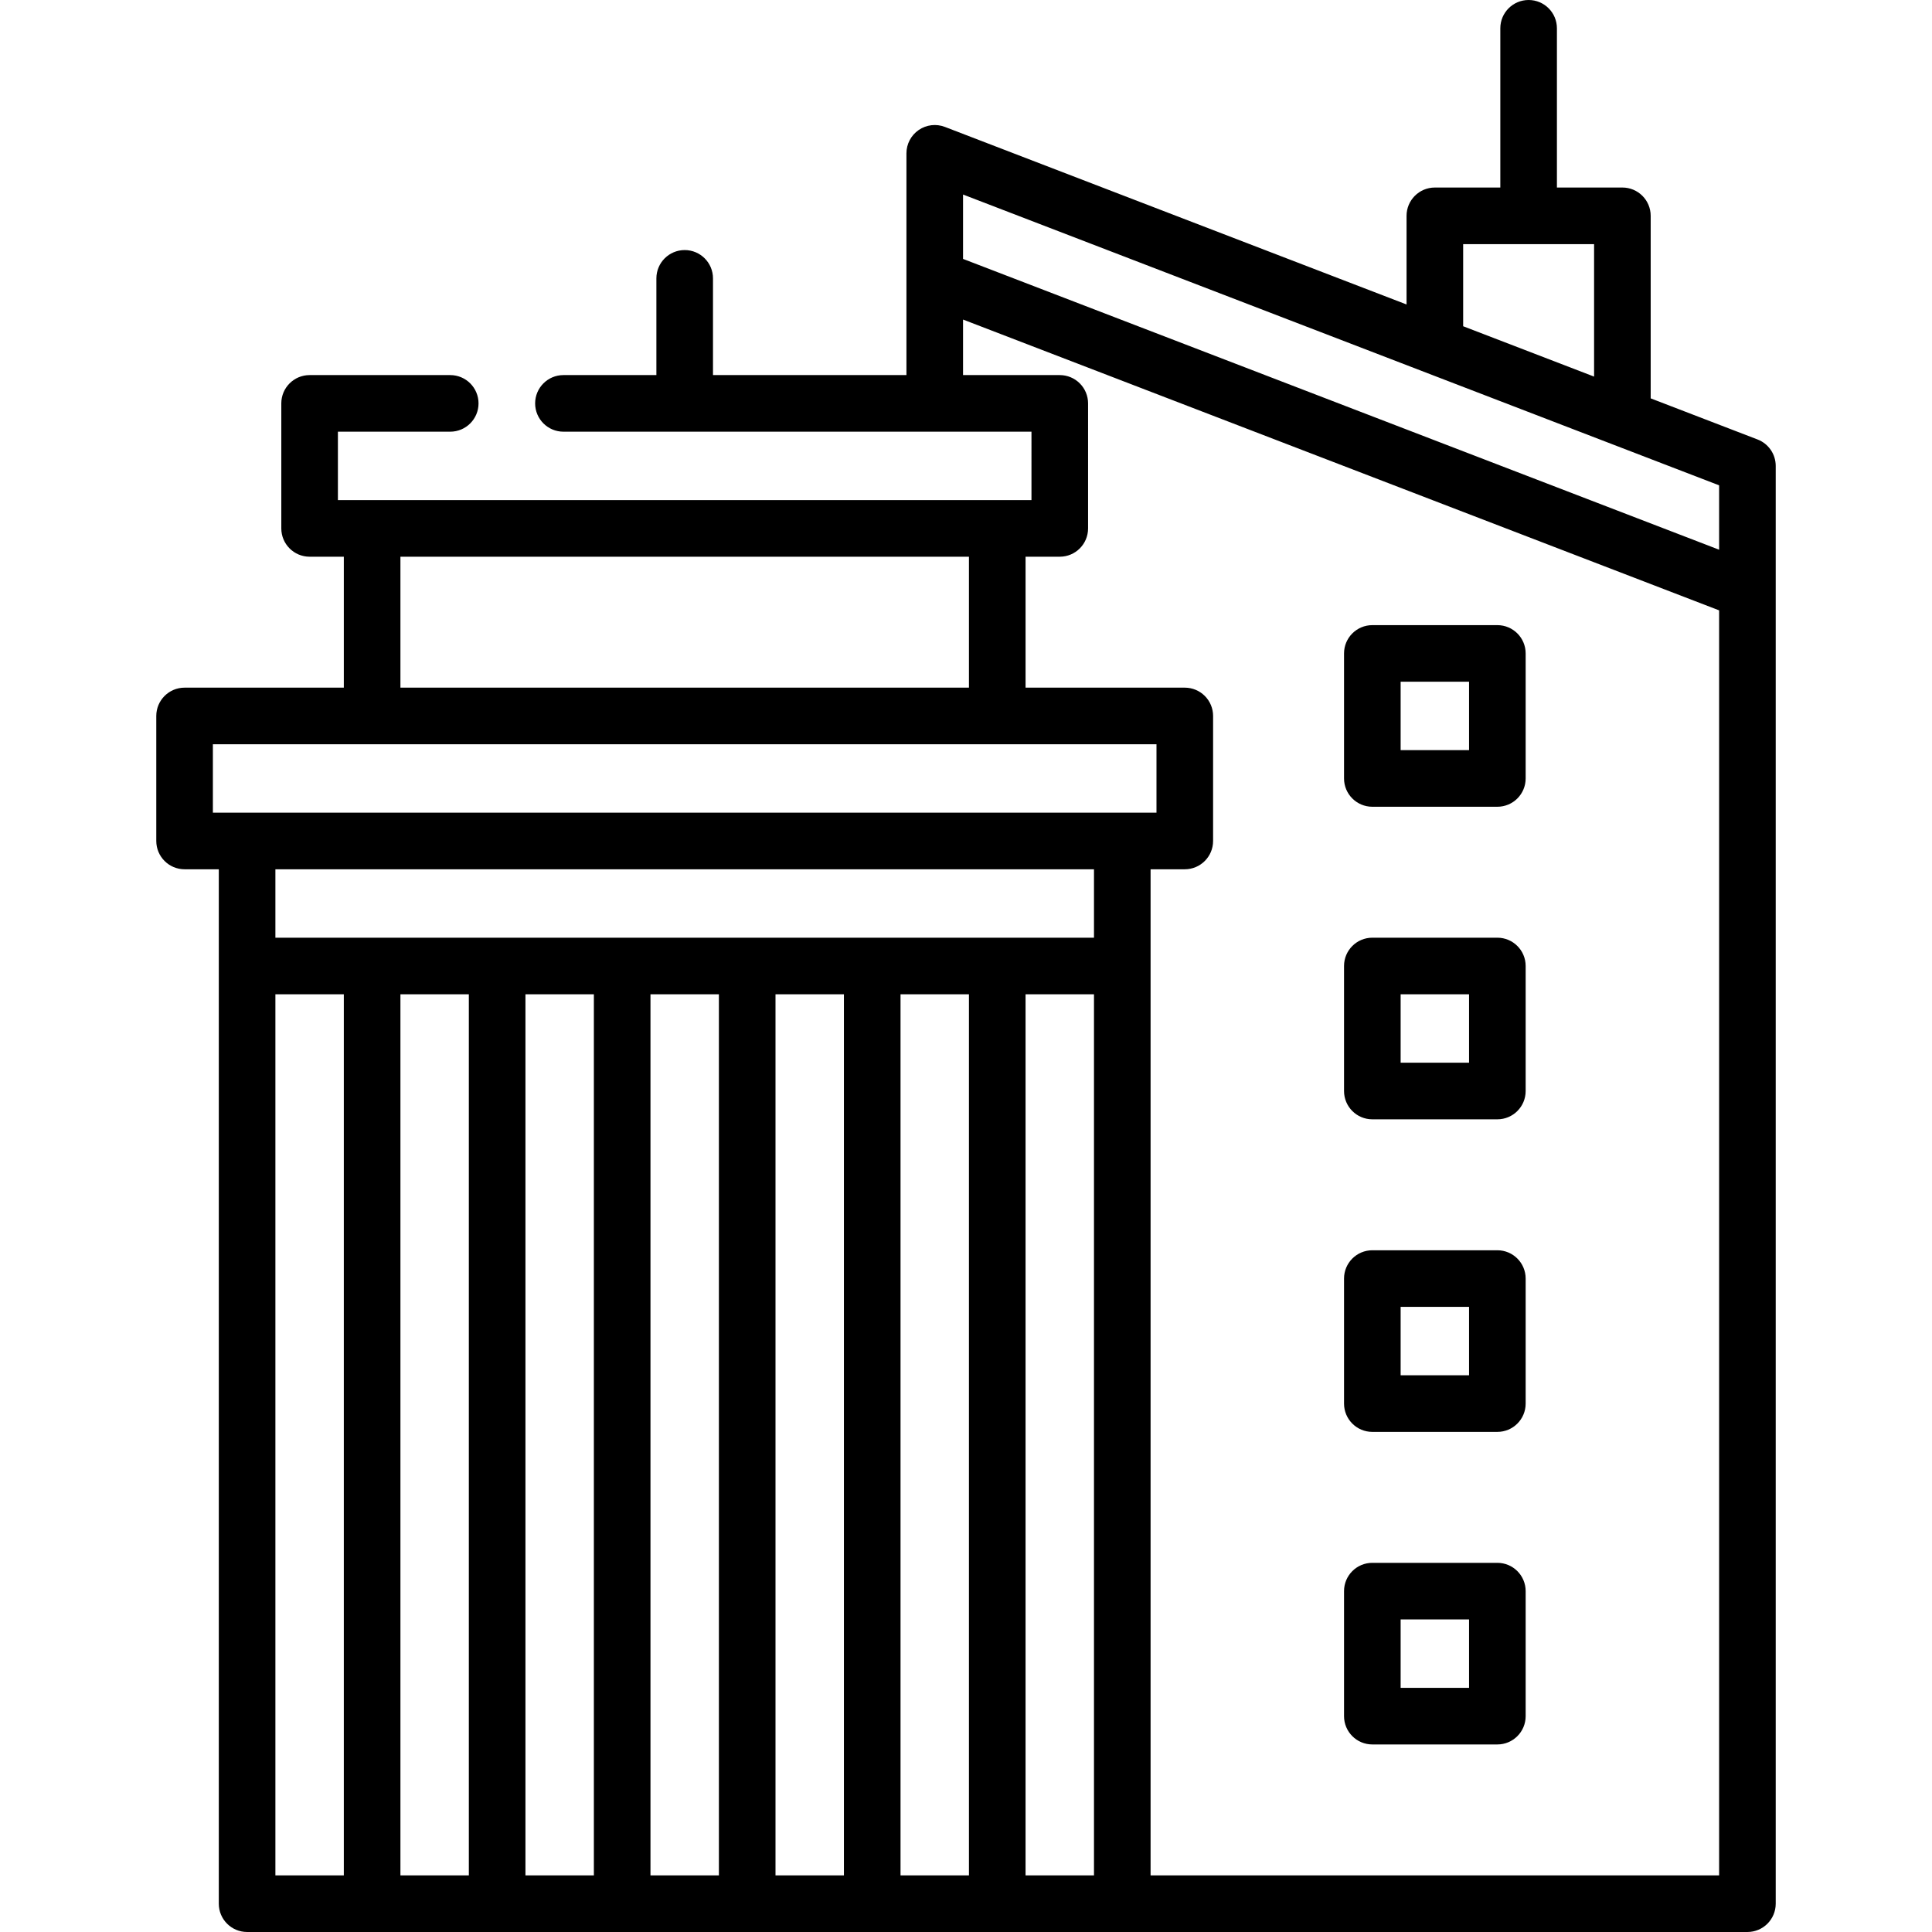
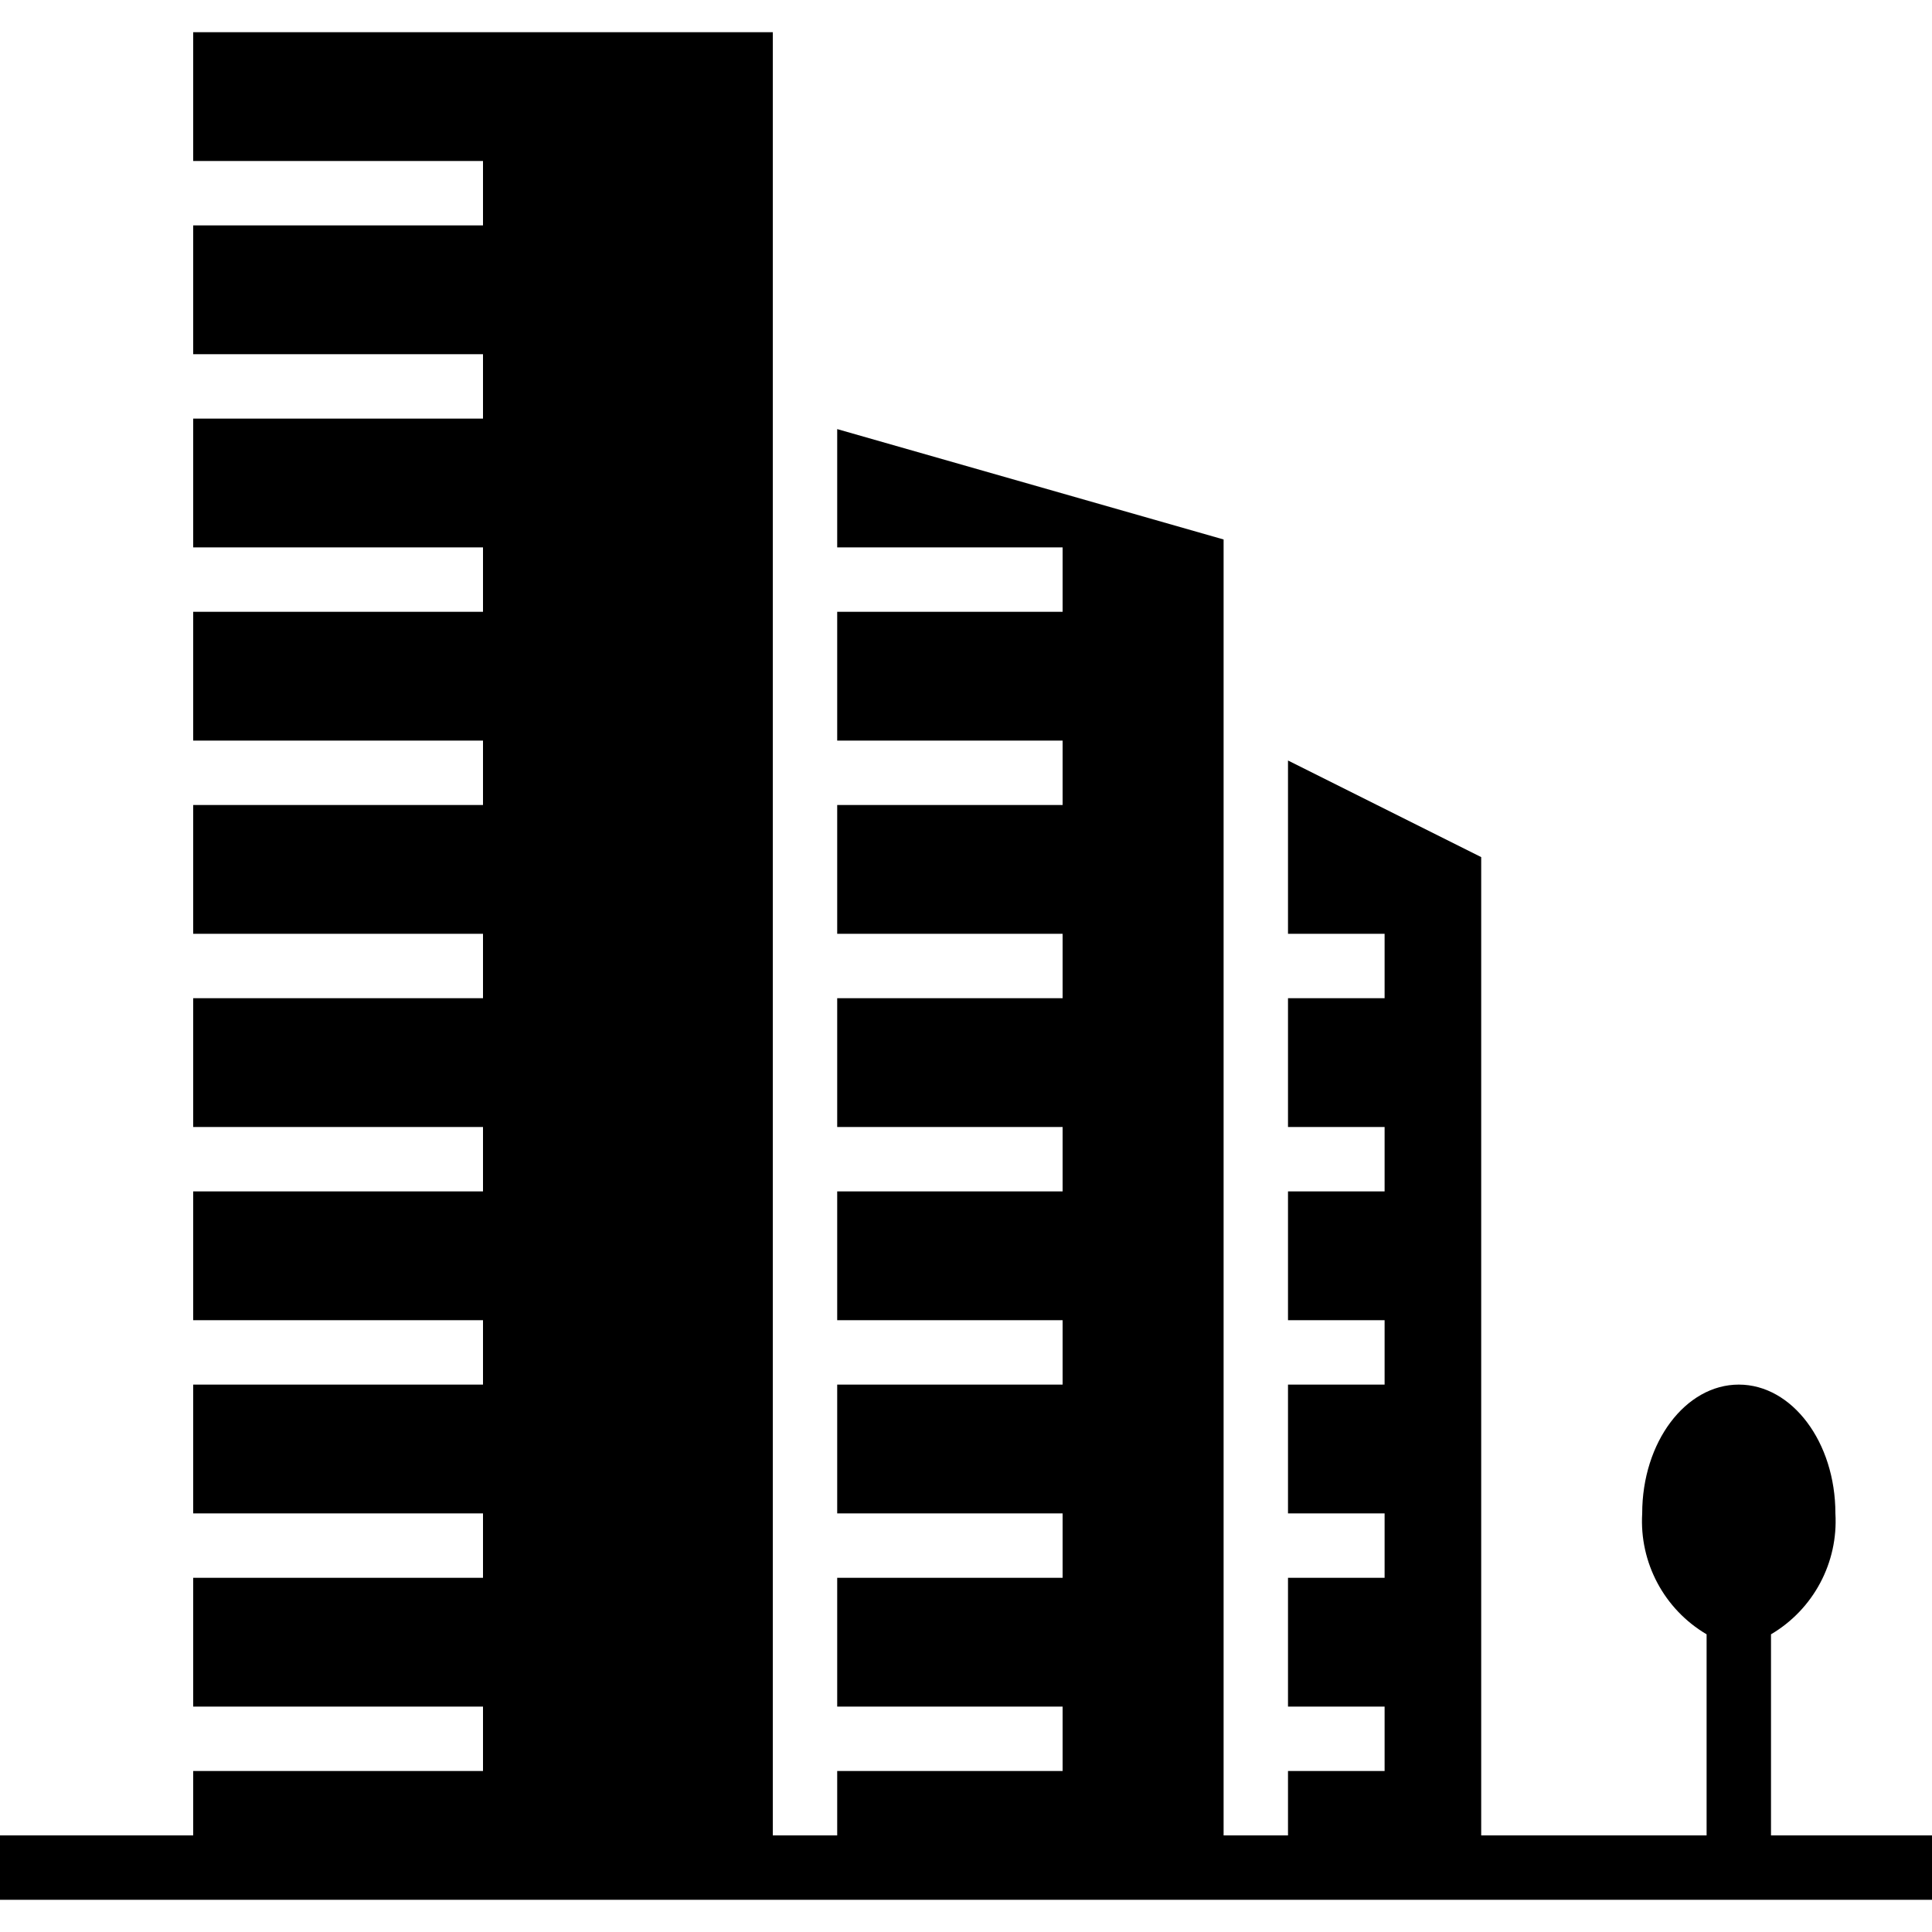
- <svg xmlns="http://www.w3.org/2000/svg" version="1.1" id="Capa_1" x="0px" y="0px" viewBox="0 0 512 512" style="enable-background:new 0 0 512 512;" xml:space="preserve" width="512" height="512">
-   <g>
-     <path d="M465.775,116.467l-28.326-10.895V57.198c0-4.142-3.357-7.5-7.5-7.5H412.6V7.5c0-4.142-3.357-7.5-7.5-7.5   c-4.143,0-7.5,3.358-7.5,7.5v42.198h-17.349c-4.143,0-7.5,3.358-7.5,7.5v23.49L250.409,33.633   c-2.307-0.887-4.901-0.582-6.939,0.818c-2.037,1.399-3.254,3.711-3.254,6.182v58.769H188.95V73.769c0-4.142-3.358-7.5-7.5-7.5   s-7.5,3.358-7.5,7.5v25.633h-24.634c-4.142,0-7.5,3.358-7.5,7.5c0,4.142,3.358,7.5,7.5,7.5h124.035l-0.001,18.132h-9.058   c-0.003,0-0.006-0.001-0.01-0.001H98.617c-0.003,0-0.006,0.001-0.01,0.001h-9.058v-18.132h29.767c4.142,0,7.5-3.358,7.5-7.5   c0-4.142-3.358-7.5-7.5-7.5H82.049c-4.142,0-7.5,3.358-7.5,7.5v33.132c0,4.142,3.358,7.5,7.5,7.5h9.068v34.701h-42.2   c-4.142,0-7.5,3.358-7.5,7.5v33.132c0,4.142,3.358,7.5,7.5,7.5h9.066v274.131c0,4.142,3.358,7.5,7.5,7.5h182.205   c0.01,0,0.019,0.001,0.029,0.001h215.366c4.143,0,7.5-3.358,7.5-7.5V123.467C470.583,120.364,468.672,117.581,465.775,116.467z    M387.751,64.698h34.698v35.105l-34.698-13.346V64.698z M455.583,128.618v17.061L255.217,68.615V51.554L455.583,128.618z    M106.117,147.534h150.665v34.701H106.117V147.534z M56.417,197.235h42.2h165.665h42.2l-0.002,18.132H56.417V197.235z    M157.382,263.502v233.496h-18.133V263.502H157.382z M172.382,263.502h18.133v233.496h-18.133V263.502z M205.515,263.502h18.134   v233.496h-18.134V263.502z M238.649,263.502h18.133v233.496h-18.133V263.502z M271.782,263.502h18.135v233.497h-18.135V263.502z    M289.917,248.502h-25.635h-33.104c-0.01,0-0.019-0.001-0.029-0.001c-0.01,0-0.019,0.001-0.029,0.001h-33.076   c-0.01,0-0.019-0.001-0.029-0.001c-0.01,0-0.019,0.001-0.029,0.001h-33.075c-0.01,0-0.019-0.001-0.029-0.001   c-0.01,0-0.019,0.001-0.029,0.001h-33.075c-0.01,0-0.019-0.001-0.029-0.001c-0.01,0-0.019,0.001-0.029,0.001H98.617H72.983v-18.133   h216.934V248.502z M106.117,263.502h18.132v233.496h-18.132V263.502z M72.983,263.502h18.134v233.497H72.983V263.502z M304.917,497   V230.367h9.064c4.142,0,7.5-3.357,7.5-7.499l0.002-33.132c0-1.989-0.79-3.897-2.196-5.304c-1.407-1.407-3.314-2.197-5.304-2.197   h-42.2v-34.701h9.067c4.142,0,7.5-3.358,7.5-7.5l0.001-33.132c0-1.989-0.79-3.896-2.196-5.303   c-1.407-1.407-3.314-2.197-5.304-2.197h-25.634V84.686l200.366,77.065V497H304.917z" />
-     <path d="M396.815,165.667h-33.132c-4.143,0-7.5,3.358-7.5,7.5v33.131c0,4.142,3.357,7.5,7.5,7.5h33.132c4.143,0,7.5-3.358,7.5-7.5   v-33.131C404.315,169.024,400.958,165.667,396.815,165.667z M389.315,198.798h-18.132v-18.131h18.132V198.798z" />
-     <path d="M396.815,248.499h-33.132c-4.143,0-7.5,3.358-7.5,7.5v33.132c0,4.142,3.357,7.5,7.5,7.5h33.132c4.143,0,7.5-3.358,7.5-7.5   v-33.132C404.315,251.857,400.958,248.499,396.815,248.499z M389.315,281.631h-18.132V263.5h18.132V281.631z" />
-     <path d="M396.815,331.333h-33.132c-4.143,0-7.5,3.358-7.5,7.5v33.132c0,4.142,3.357,7.5,7.5,7.5h33.132c4.143,0,7.5-3.358,7.5-7.5   v-33.132C404.315,334.691,400.958,331.333,396.815,331.333z M389.315,364.465h-18.132v-18.132h18.132V364.465z" />
-     <path d="M396.815,414.167h-33.132c-4.143,0-7.5,3.358-7.5,7.5v33.131c0,4.142,3.357,7.5,7.5,7.5h33.132c4.143,0,7.5-3.358,7.5-7.5   v-33.131C404.315,417.524,400.958,414.167,396.815,414.167z M389.315,447.298h-18.132v-18.131h18.132V447.298z" />
-   </g>
+ <svg xmlns="http://www.w3.org/2000/svg" height="480pt" viewBox="0 -8 480 480" width="480pt">
+   <path d="m440 448v-49.961c10.547-6.215 16.727-17.816 16-30.039 0-17.672-10.742-32-24-32s-24 14.328-24 32c-.727 12.223 5.453 23.824 16 30.039v49.961h-56v-243.055l-48-24v43.055h24v16h-24v32h24v16h-24v32h24v16h-24v32h24v16h-24v32h24v16h-24v16h-16v-321.969l-96-27.422v29.391h56v16h-56v32h56v16h-56v32h56v16h-56v32h56v16h-56v32h56v16h-56v32h56v16h-56v32h56v16h-56v16h-16v-448h-144v32h72v16h-72v32h72v16h-72v32h72v16h-72v32h72v16h-72v32h72v16h-72v32h72v16h-72v32h72v16h-72v32h72v16h-72v32h72v16h-72v16h-48v16h480v-16zm0 0" />
</svg>
